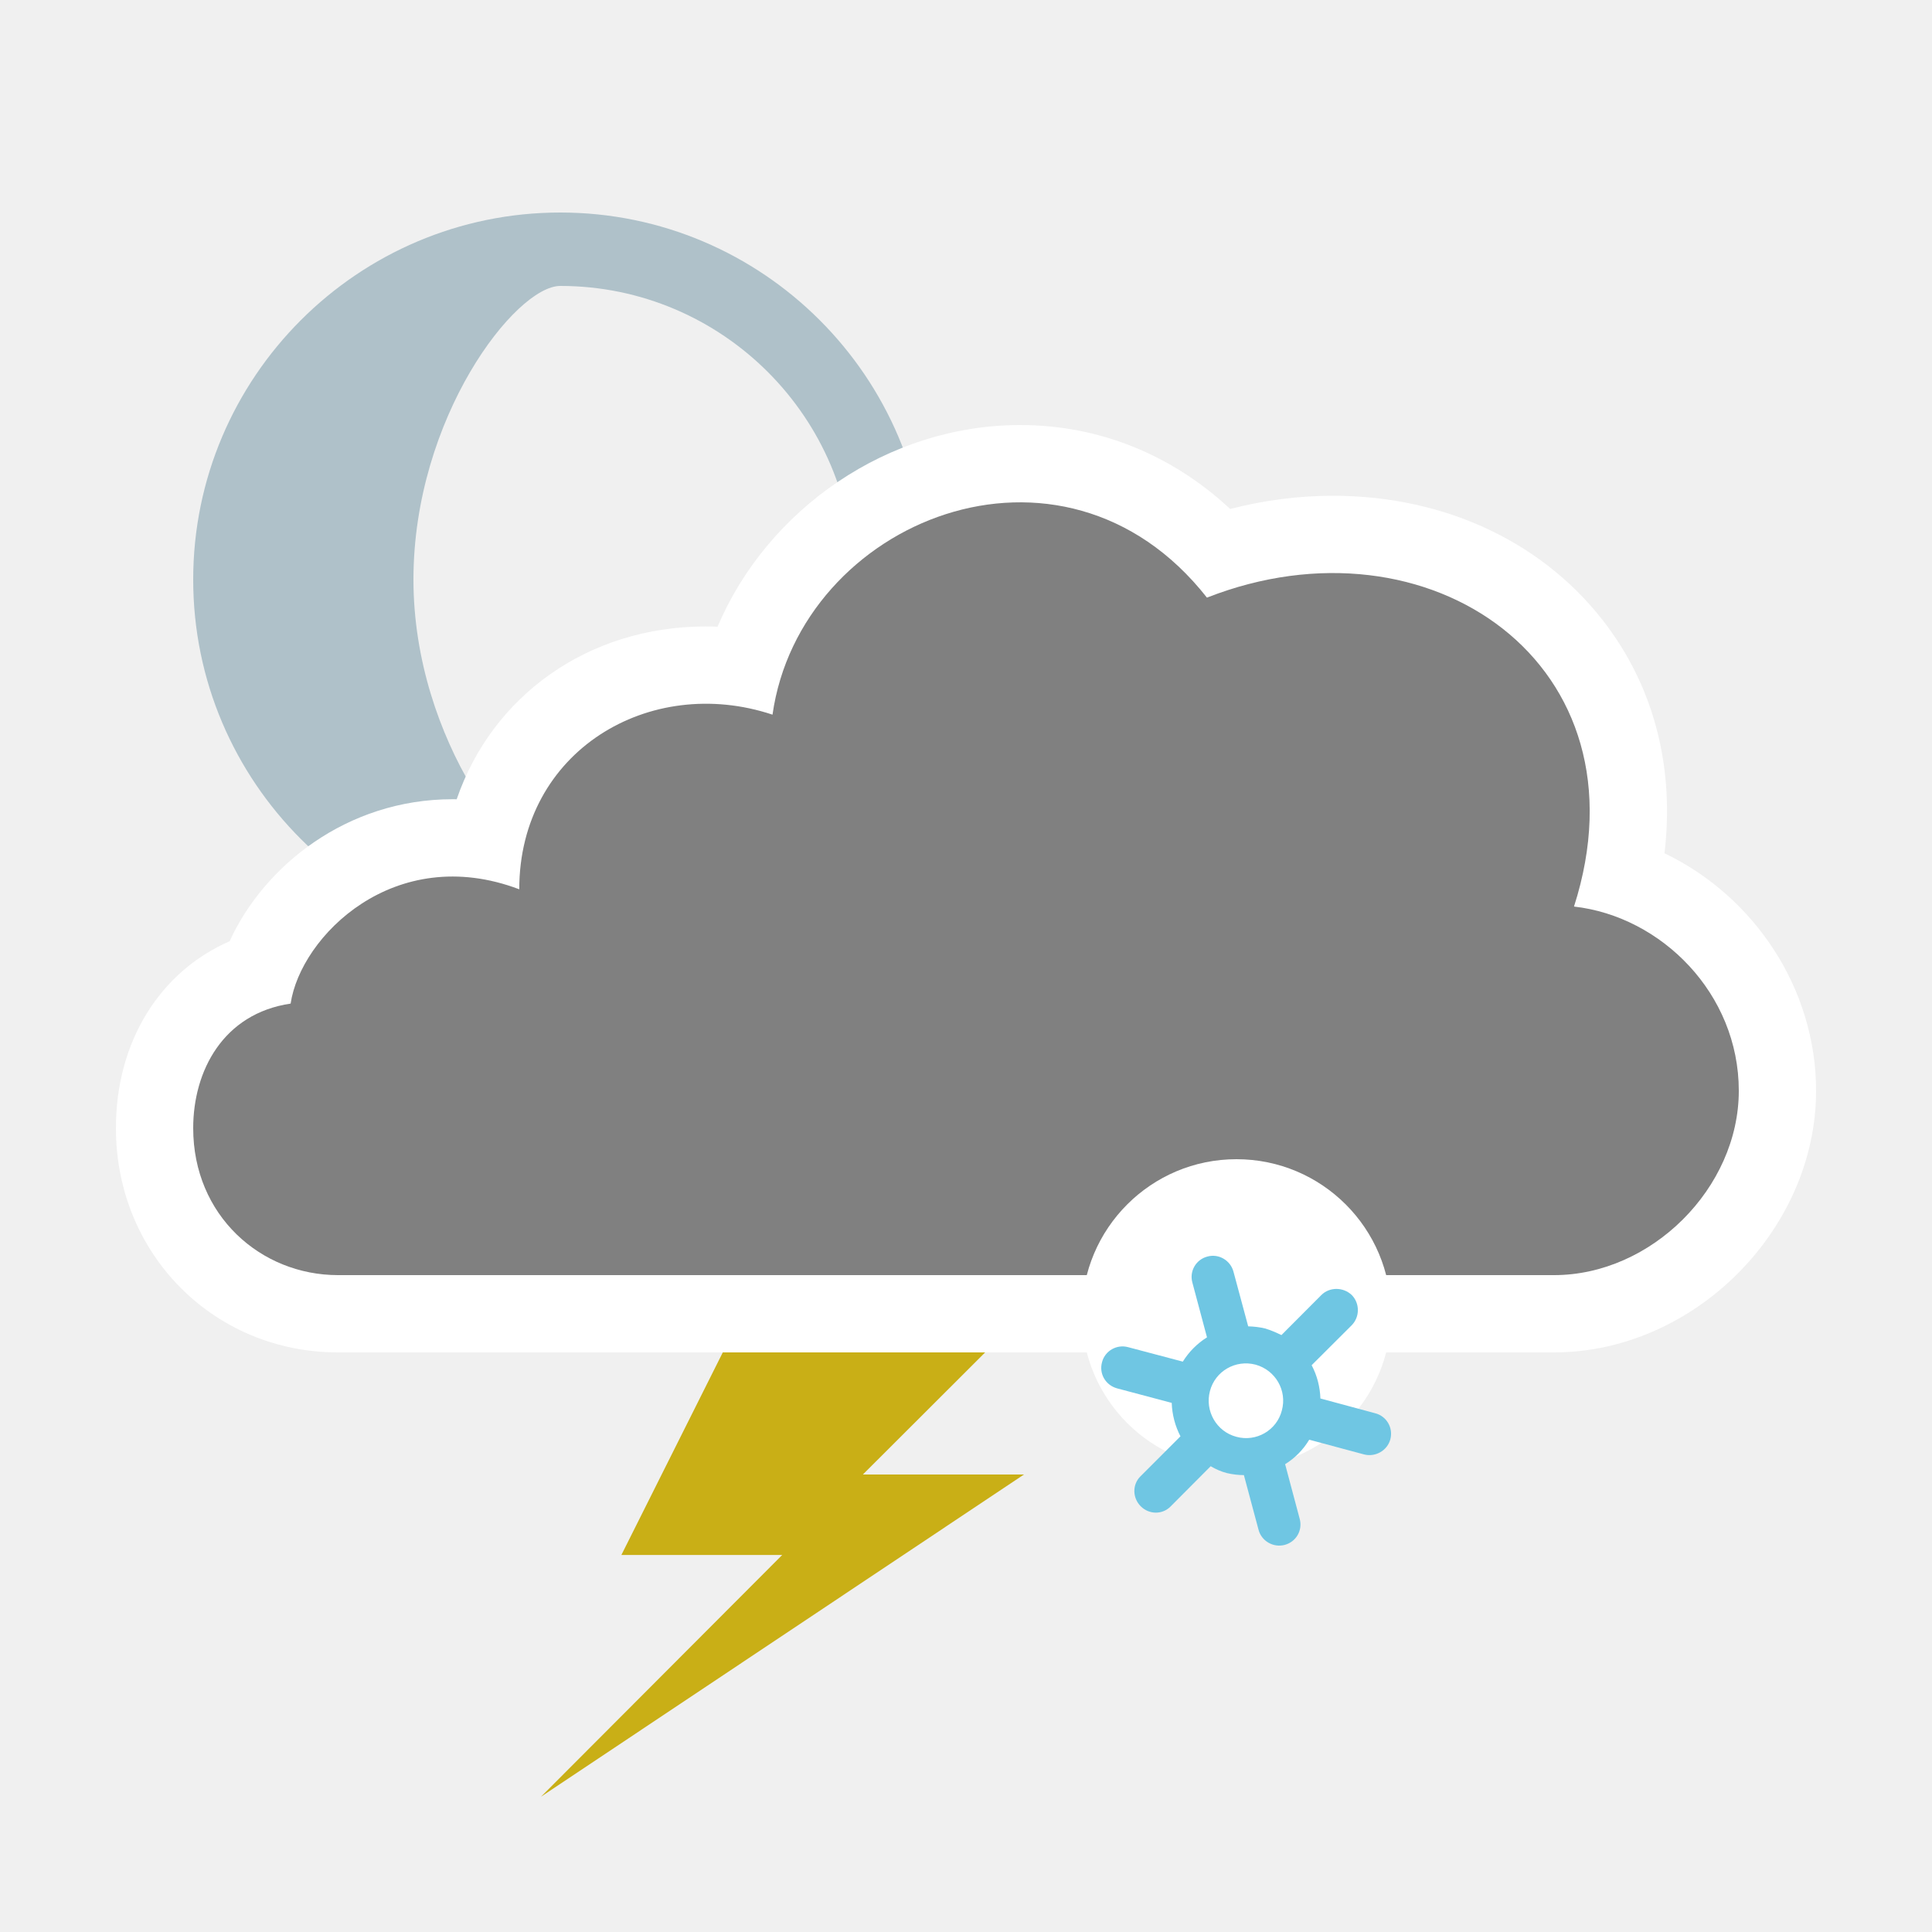
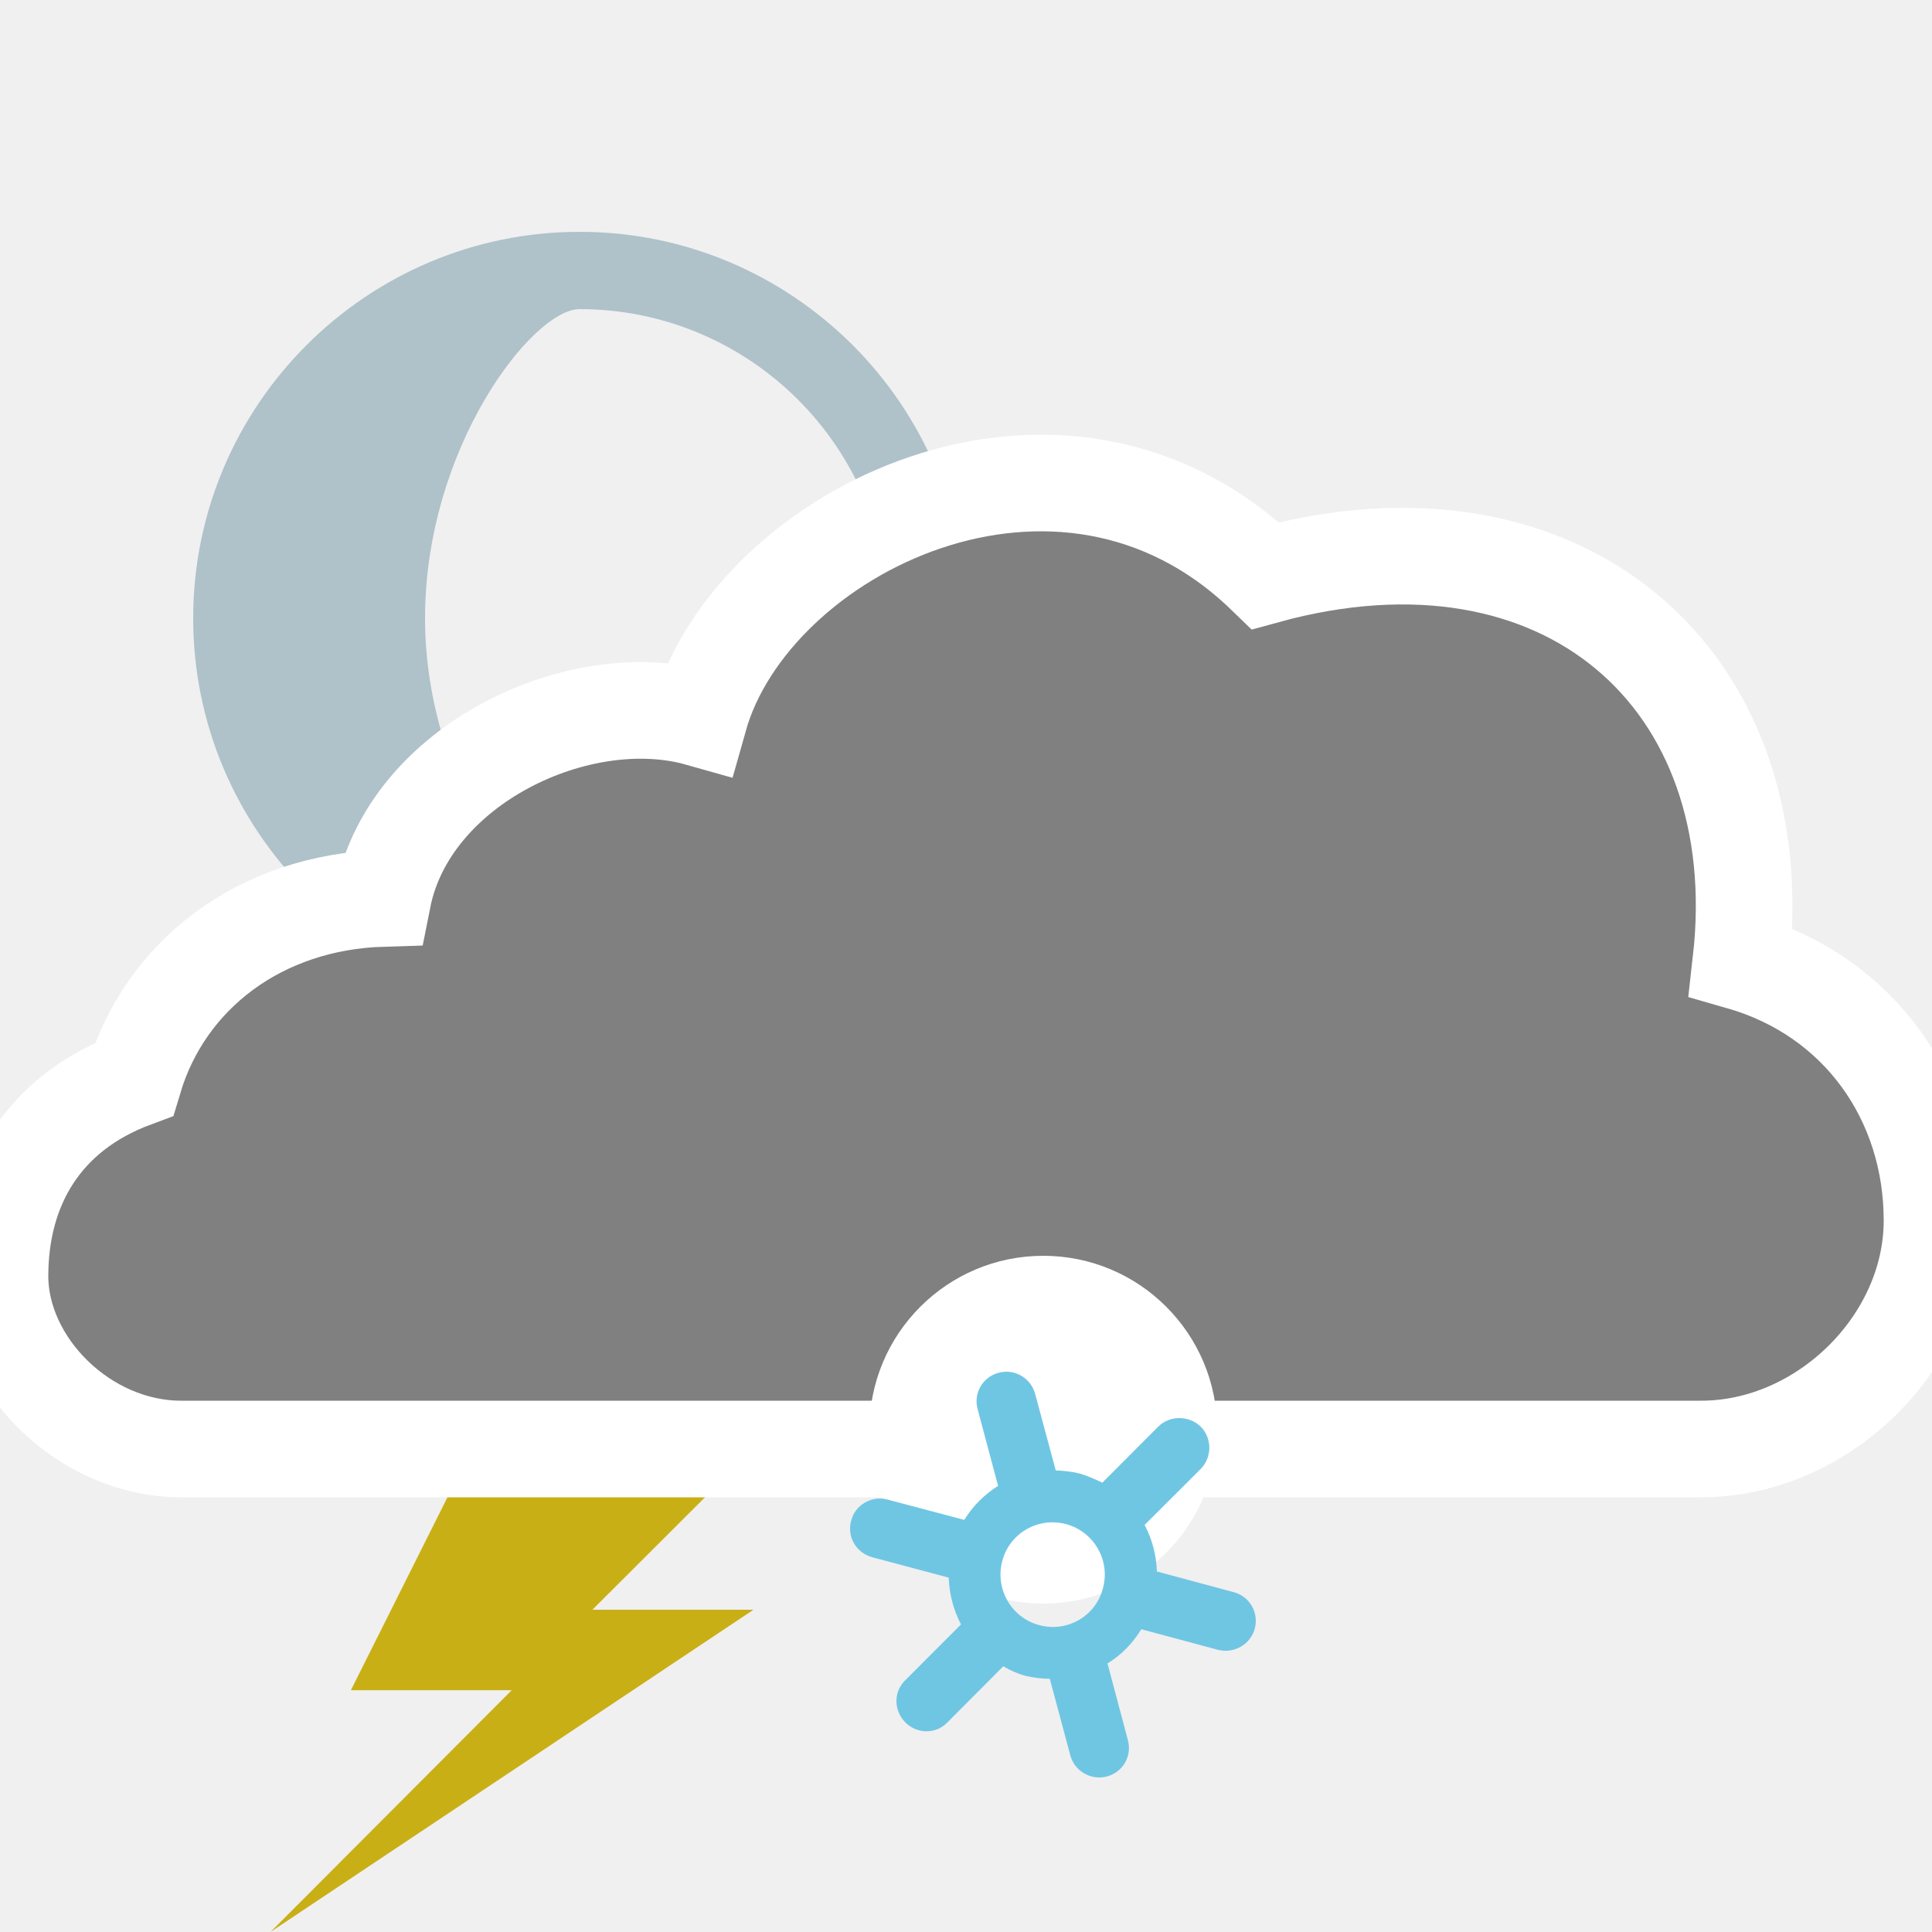
<svg xmlns="http://www.w3.org/2000/svg" version="1.1" x="0px" y="0px" width="100px" height="100px" viewBox="0 0 100 100" enable-background="new 0 0 100 100" xml:space="preserve">
  <g id="snow_shower_thunder">
-     <g id="night-8_9_">
-       <path fill="#C9AF16" d="M38.413,68l-6.25,12.484h8.325L28,93l25.001-16.68h-8.338L52.995,68H38.413z" />
-       <path id="night-2_24_" fill="#AFC1C9" d="M29,11c-10.473,0-19,8.524-19,19s8.527,19,19,19c10.479,0,19-8.524,19-19    S39.479,11,29,11z M29,45.2c-2.078,0-7.6-6.817-7.6-15.2s5.284-15.2,7.6-15.2c8.387,0,15.2,6.817,15.2,15.2S37.387,45.2,29,45.2z" />
-       <g>
-         <path fill="#FFFFFF" d="M52.804,22c-6.845,0-13.075,4.347-15.664,10.438c-0.2-0.009-0.401-0.013-0.603-0.013     c-6.129,0-11.072,3.622-12.899,8.945c-0.071-0.001-0.144-0.002-0.215-0.002c-5.479,0-9.766,3.463-11.538,7.351     C8.28,50.292,6,53.908,6,58.393C6,64.901,11.051,70,17.498,70h62.938C87.662,70,94,63.672,94,56.457     c0-5.306-3.22-10.078-7.846-12.291c0.509-4.308-0.474-8.347-2.889-11.655c-3.176-4.353-8.377-6.85-14.27-6.851     c-1.778,0.001-3.559,0.229-5.32,0.685C60.646,23.524,56.871,22,52.804,22L52.804,22z" />
-         <path fill="#808080" d="M17.498,66C13.489,66,10,62.907,10,58.393c0-2.964,1.551-5.932,5.043-6.447     c0.516-3.479,5.373-8.362,11.834-5.917c0-7.154,6.748-11.154,13.108-9.038c1.423-10.053,14.993-15.6,22.486-6.058     c11.503-4.511,23.004,3.48,18.999,15.99C85.995,47.434,90,51.432,90,56.457C90,61.488,85.476,66,80.437,66H17.498z" />
-       </g>
-       <g>
-         <circle fill="#FFFFFF" cx="64" cy="68" r="8" />
-         <path fill="#6FC6E3" d="M68.393,67.031l-2.066,2.072c-0.271-0.13-0.543-0.251-0.846-0.342c-0.292-0.07-0.583-0.101-0.875-0.11     l-0.764-2.838c-0.161-0.583-0.765-0.936-1.348-0.774c-0.584,0.151-0.945,0.754-0.775,1.354l0.755,2.828     c-0.508,0.316-0.935,0.749-1.252,1.257l-2.831-0.749c-0.588-0.161-1.197,0.191-1.348,0.77c-0.172,0.604,0.186,1.202,0.779,1.363     l2.826,0.751c0.02,0.604,0.176,1.202,0.453,1.73l-2.067,2.068c-0.433,0.422-0.423,1.121,0.011,1.555     c0.432,0.432,1.126,0.442,1.553,0l2.066-2.074c0.262,0.152,0.539,0.278,0.836,0.354c0.307,0.07,0.593,0.105,0.884,0.105     l0.76,2.837c0.156,0.584,0.771,0.931,1.354,0.775c0.594-0.161,0.936-0.756,0.774-1.349l-0.754-2.828     c0.513-0.316,0.94-0.754,1.247-1.267l2.846,0.764c0.583,0.146,1.196-0.201,1.353-0.784c0.156-0.594-0.191-1.197-0.784-1.349     l-2.836-0.765c-0.021-0.604-0.171-1.188-0.453-1.722l2.067-2.062c0.432-0.433,0.432-1.138,0.01-1.57     C69.524,66.609,68.815,66.609,68.393,67.031z M66.347,73.01c-0.262,1.025-1.329,1.641-2.354,1.358     c-1.031-0.272-1.639-1.338-1.367-2.366c0.271-1.035,1.327-1.64,2.362-1.368C66.015,70.916,66.633,71.972,66.347,73.01z" />
-       </g>
+     <path id="night-8_8_" fill="#AFC1C9" d="M30,12c-11.027,0-20,8.973-20,20s8.973,20,20,20s20-8.973,20-20S41.027,12,30,12z M30,48   c-2.191,0-8-7.176-8-16s5.562-16,8-16c8.824,0,16,7.176,16,16S38.824,48,30,48z" />
+     <path fill="#C9AF16" d="M24.412,75l-6.25,12.484h8.326L14,100l25-16.68h-8.338L38.994,75H24.412z" />
+     <path id="cloud_96_" fill="#808080" stroke="#FFFFFF" stroke-width="5" stroke-miterlimit="10" d="M9.377,75   C4.357,75,0,70.609,0,66.051c0-4.613,2.23-8.439,6.938-10.191c1.625-5.422,6.562-9.172,12.875-9.359   C21.188,39.562,30,35.422,36.188,37.172c2.727-9.688,18.748-17.625,29.312-7.375c15.438-4.25,26.271,5.37,24.607,19.992   C96.209,51.542,100,56.901,100,63.172C100,69.466,94.355,75,88.053,75H9.377z" />
+     <g>
+       <circle fill="#FFFFFF" cx="54" cy="74" r="9" />
+       <path fill="#6FC6E3" d="M59.949,73.844l-2.893,2.899c-0.379-0.183-0.76-0.351-1.184-0.477c-0.41-0.1-0.816-0.142-1.227-0.157    l-1.068-3.97c-0.225-0.817-1.068-1.311-1.887-1.085c-0.816,0.21-1.322,1.053-1.086,1.893l1.057,3.96    c-0.709,0.445-1.307,1.048-1.752,1.761l-3.963-1.048c-0.822-0.226-1.678,0.268-1.887,1.074c-0.242,0.848,0.26,1.684,1.09,1.909    l3.957,1.055c0.029,0.845,0.246,1.683,0.635,2.423l-2.893,2.896c-0.605,0.591-0.594,1.567,0.014,2.176    c0.604,0.603,1.576,0.62,2.174,0l2.893-2.905c0.367,0.216,0.756,0.39,1.17,0.498c0.43,0.096,0.83,0.147,1.238,0.147l1.064,3.97    c0.219,0.818,1.078,1.305,1.895,1.086c0.832-0.226,1.309-1.057,1.082-1.888L57.324,86.1c0.719-0.44,1.316-1.053,1.748-1.771    l3.982,1.069c0.816,0.205,1.676-0.283,1.893-1.1c0.219-0.83-0.266-1.675-1.096-1.89l-3.971-1.069    c-0.029-0.845-0.24-1.663-0.635-2.409l2.895-2.888c0.604-0.608,0.604-1.595,0.012-2.198    C61.535,73.252,60.543,73.252,59.949,73.844z M57.086,82.215c-0.367,1.436-1.859,2.296-3.297,1.899    c-1.443-0.38-2.293-1.873-1.914-3.312c0.381-1.452,1.859-2.297,3.307-1.915C56.621,79.282,57.486,80.761,57.086,82.215z" />
    </g>
  </g>
  <g id="sleet_shower_thunder">
</g>
  <g id="rain_shower_thunder">
</g>
  <g id="clouds">
-     <g id="heavy_rain_thunder">
- 	</g>
-     <g id="rain_thunder">
- 	</g>
-     <g id="heavy_snow">
- 	</g>
-     <g id="sleet">
- 	</g>
-     <g id="heavy_rain">
- 	</g>
-     <g id="rain_1_">
- 	</g>
-     <g id="heavy_cloud">
- 	</g>
-     <g id="fog">
- 	</g>
-   </g>
+ </g>
  <g id="snow_shower">
</g>
  <g id="sleet_shower">
</g>
  <g id="rain_shower">
</g>
  <g id="partly_cloudy">
</g>
  <g id="fair">
</g>
  <g id="clear">
</g>
</svg>
